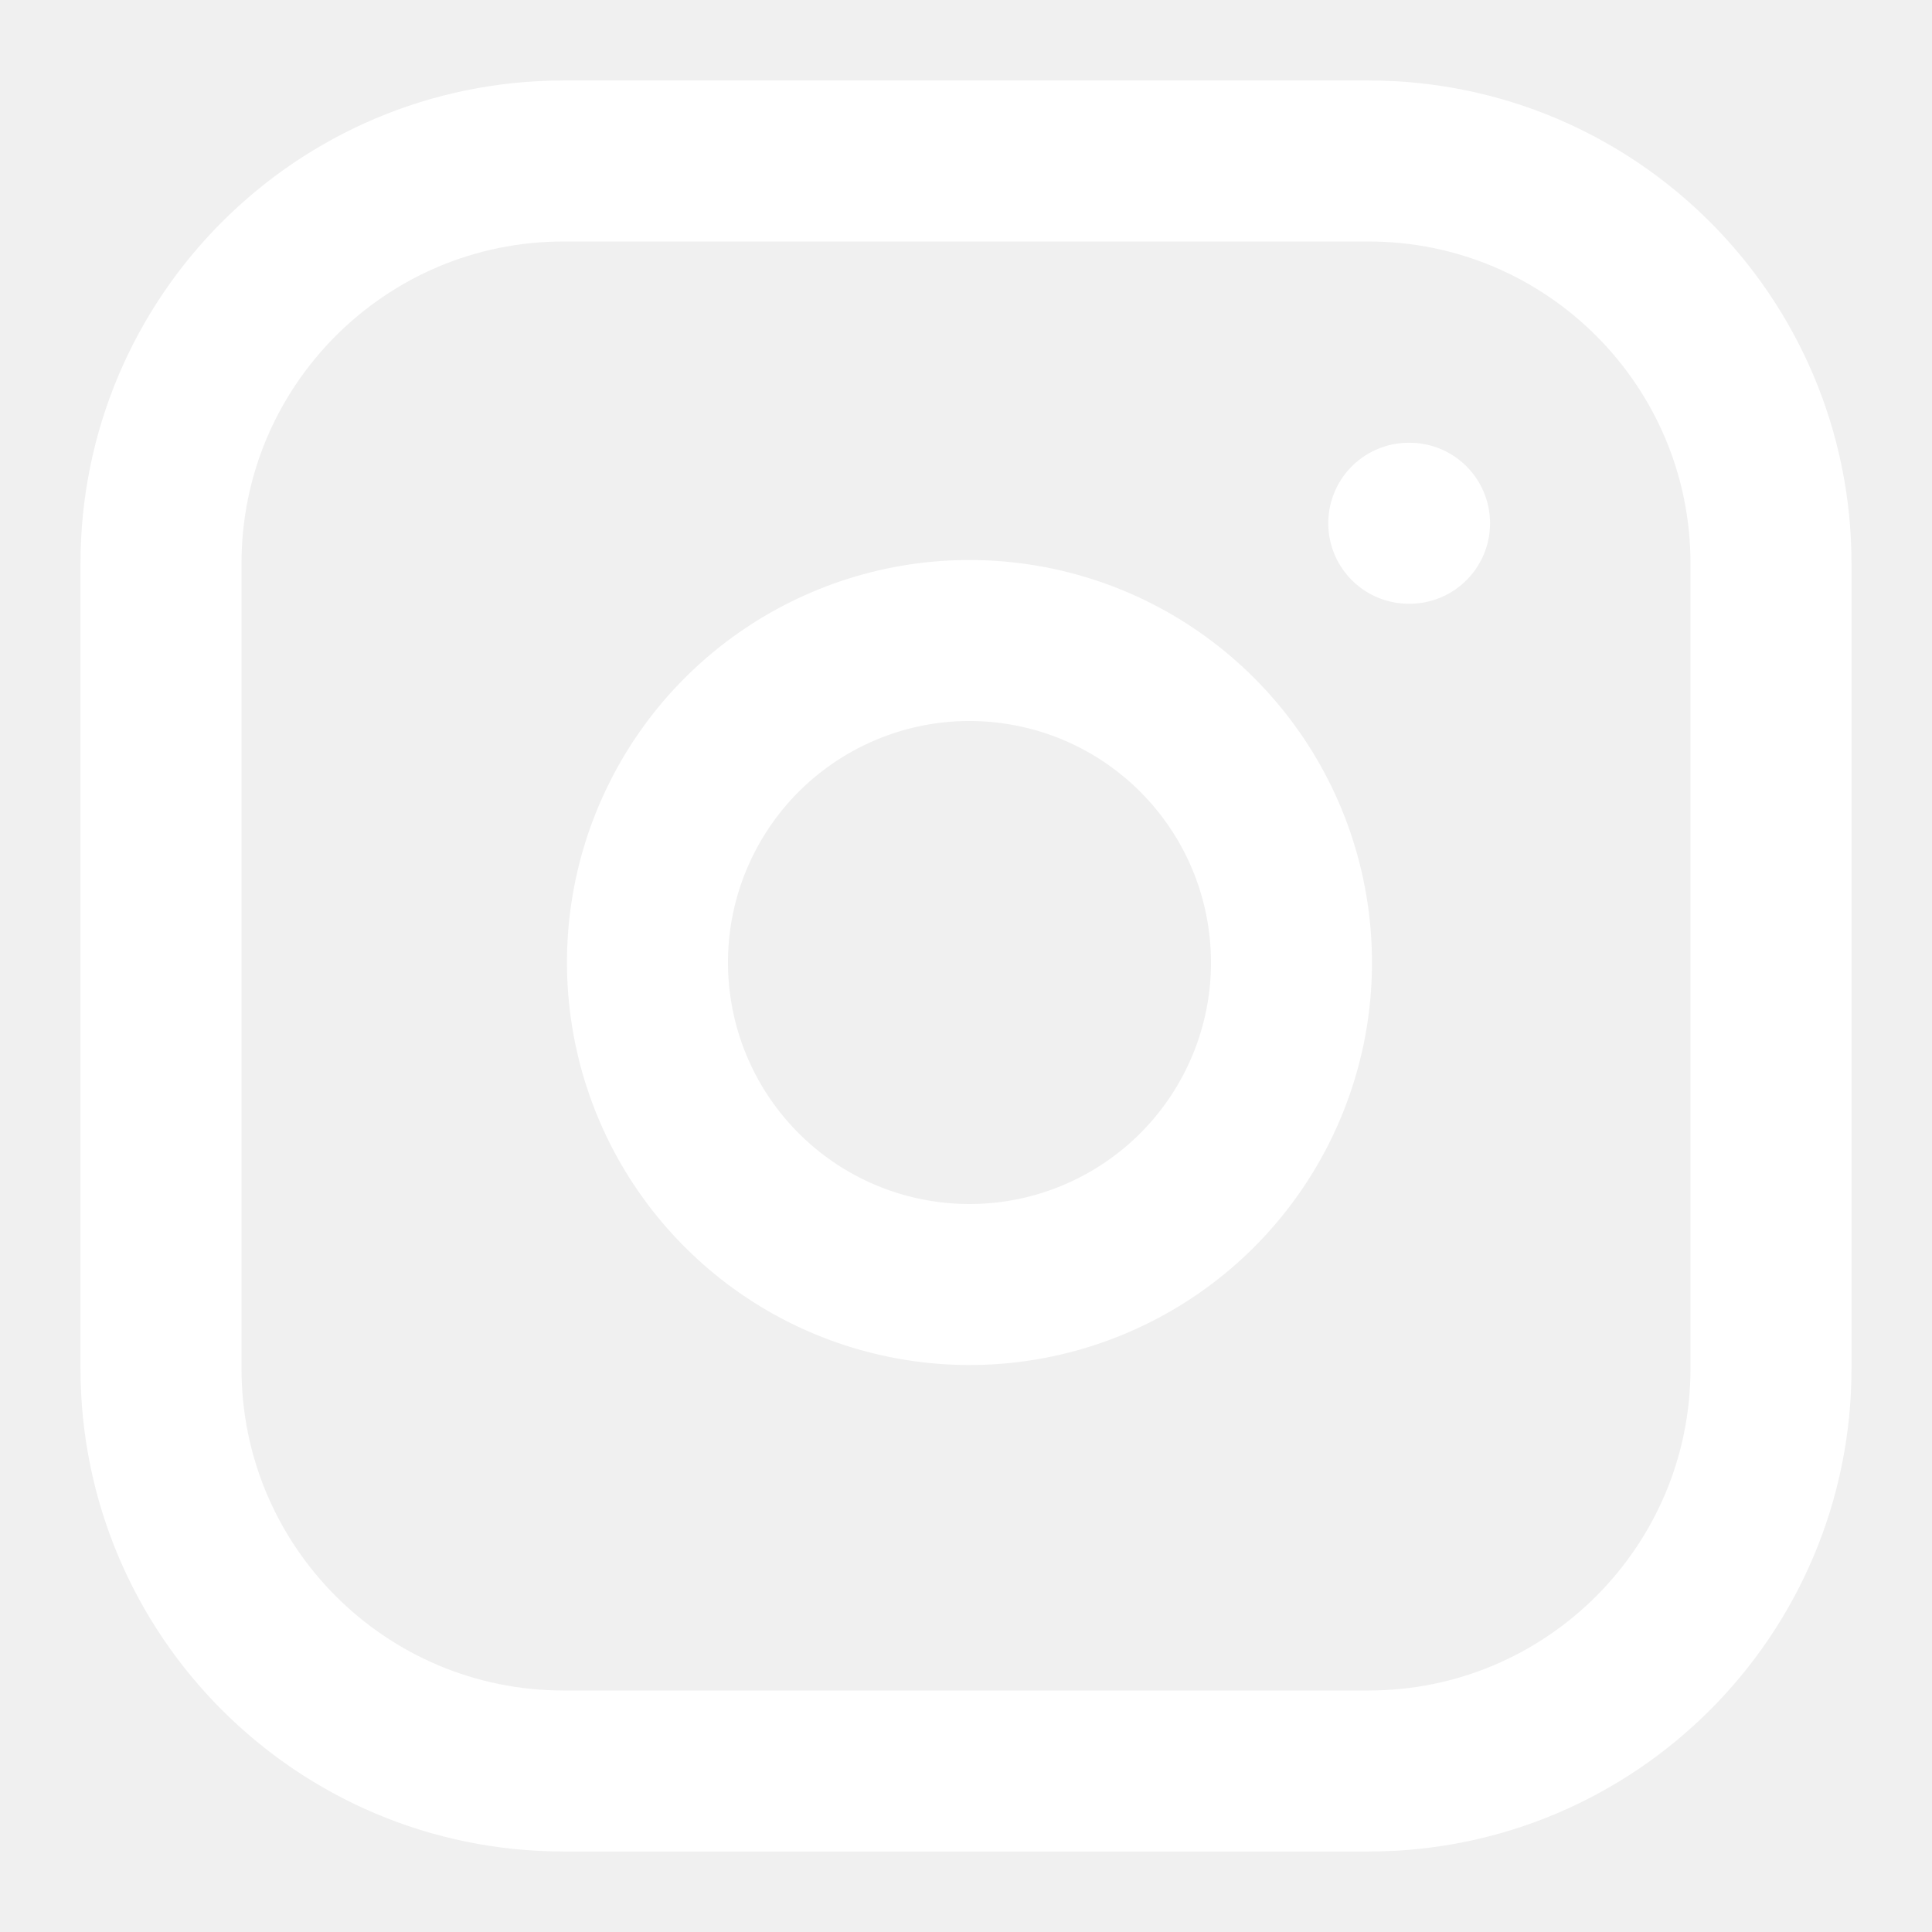
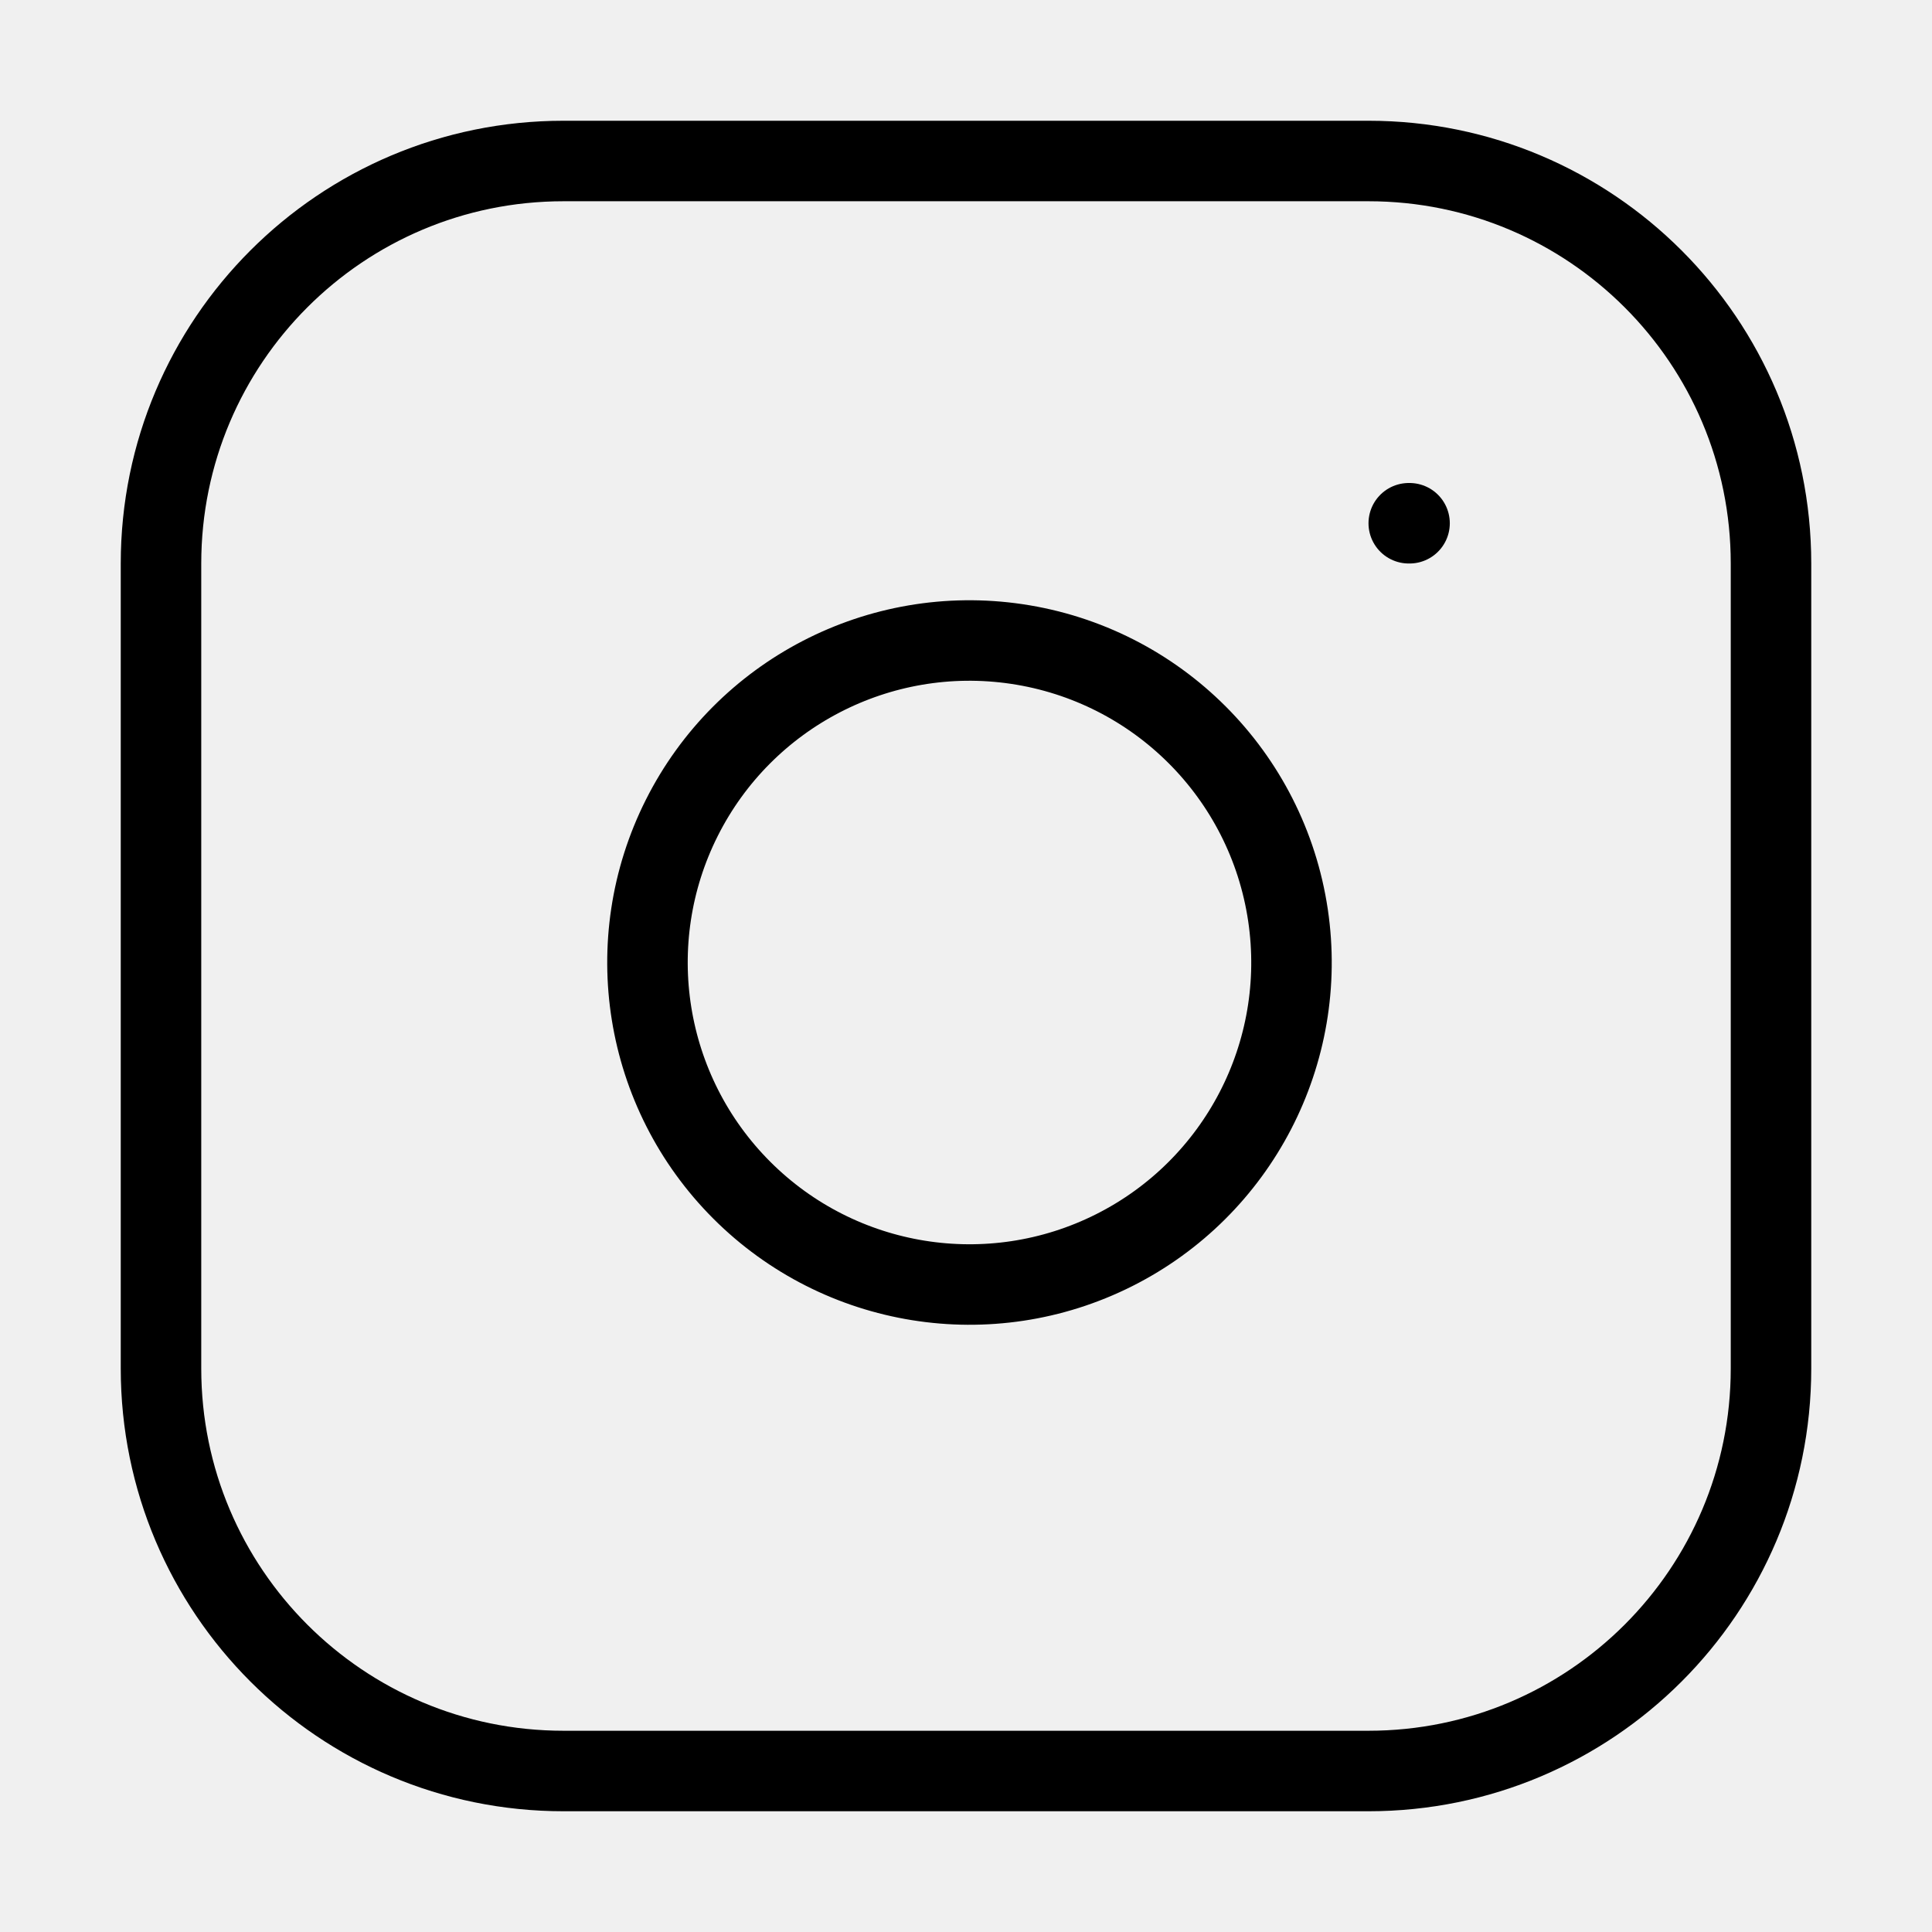
- <svg xmlns="http://www.w3.org/2000/svg" width="24" height="24" viewBox="0 0 24 24" fill="none" stroke="white" stroke-width="2" stroke-linecap="round" stroke-linejoin="round" class="feather feather-instagram">
+ <svg xmlns="http://www.w3.org/2000/svg" width="24" height="24" viewBox="0 0 24 24" fill="none" stroke="currentColor" stroke-width="1" stroke-linecap="round" stroke-linejoin="round" class="feather feather-instagram">
  <rect x="2" y="2" width="20" height="20" rx="5" ry="5" />
  <path d="M16 11.37A4 4 0 1 1 12.63 8 4 4 0 0 1 16 11.37z" />
  <line x1="17.5" y1="6.5" x2="17.51" y2="6.5" />
</svg>
